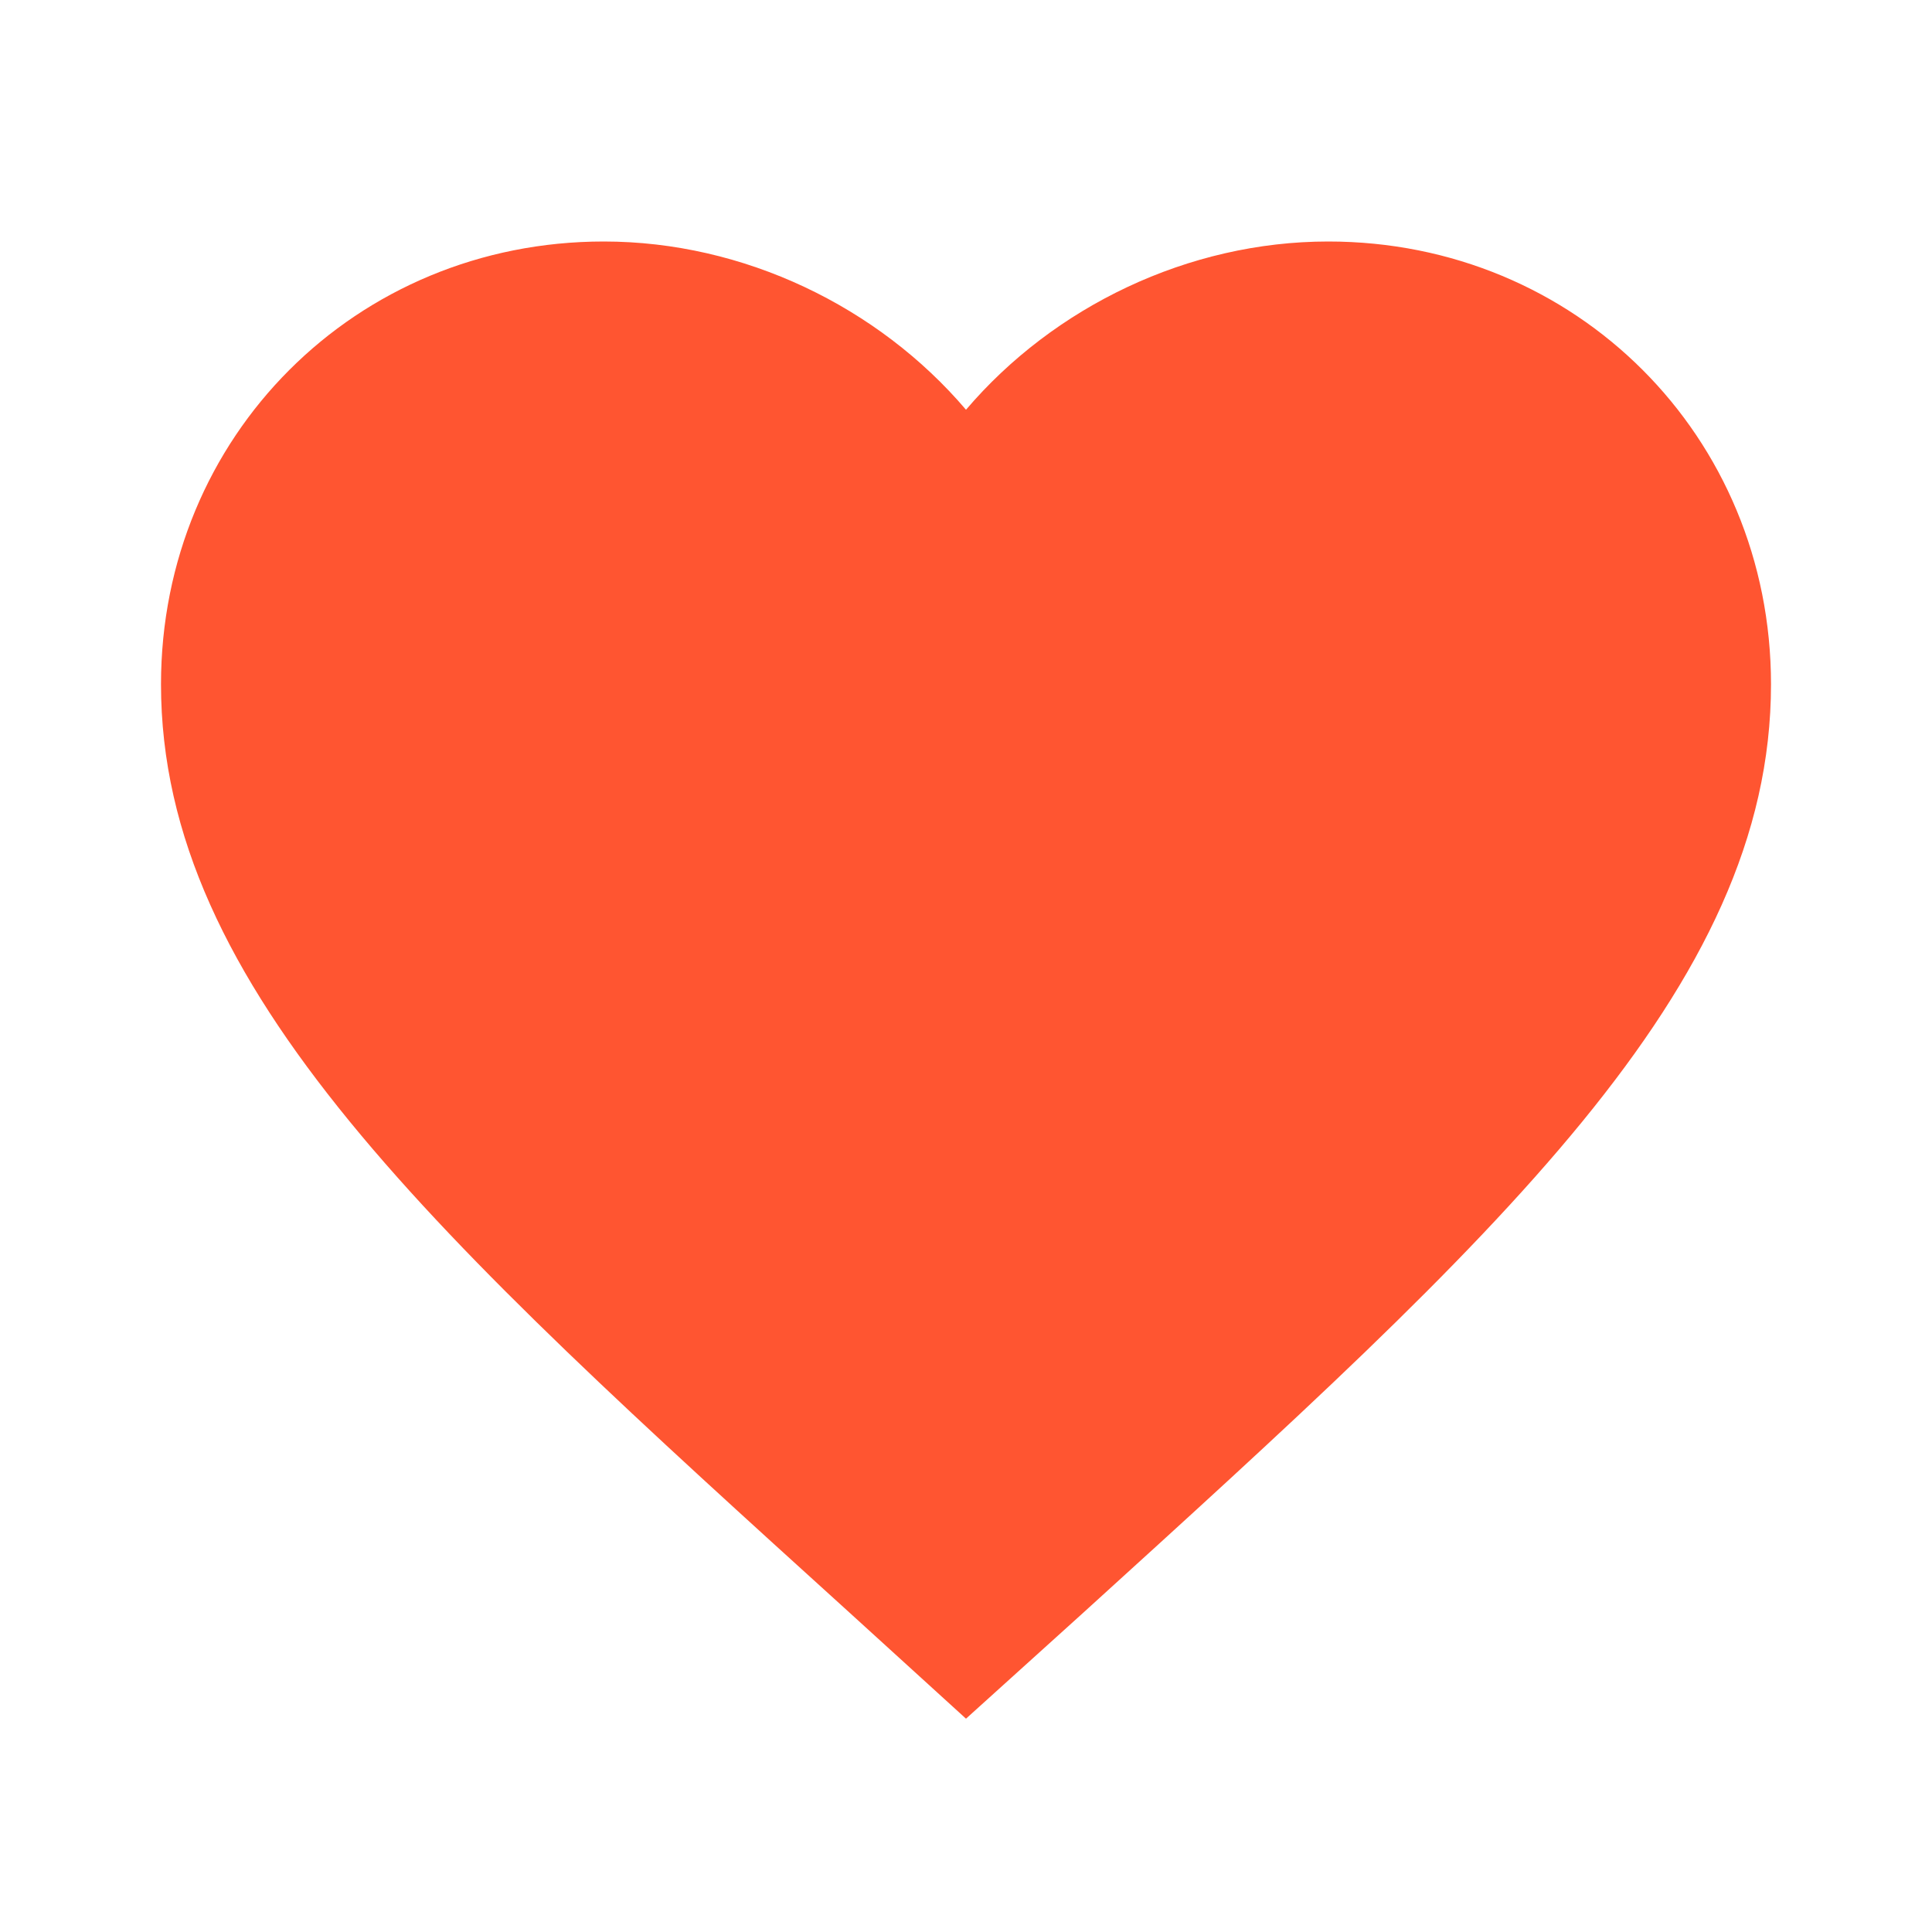
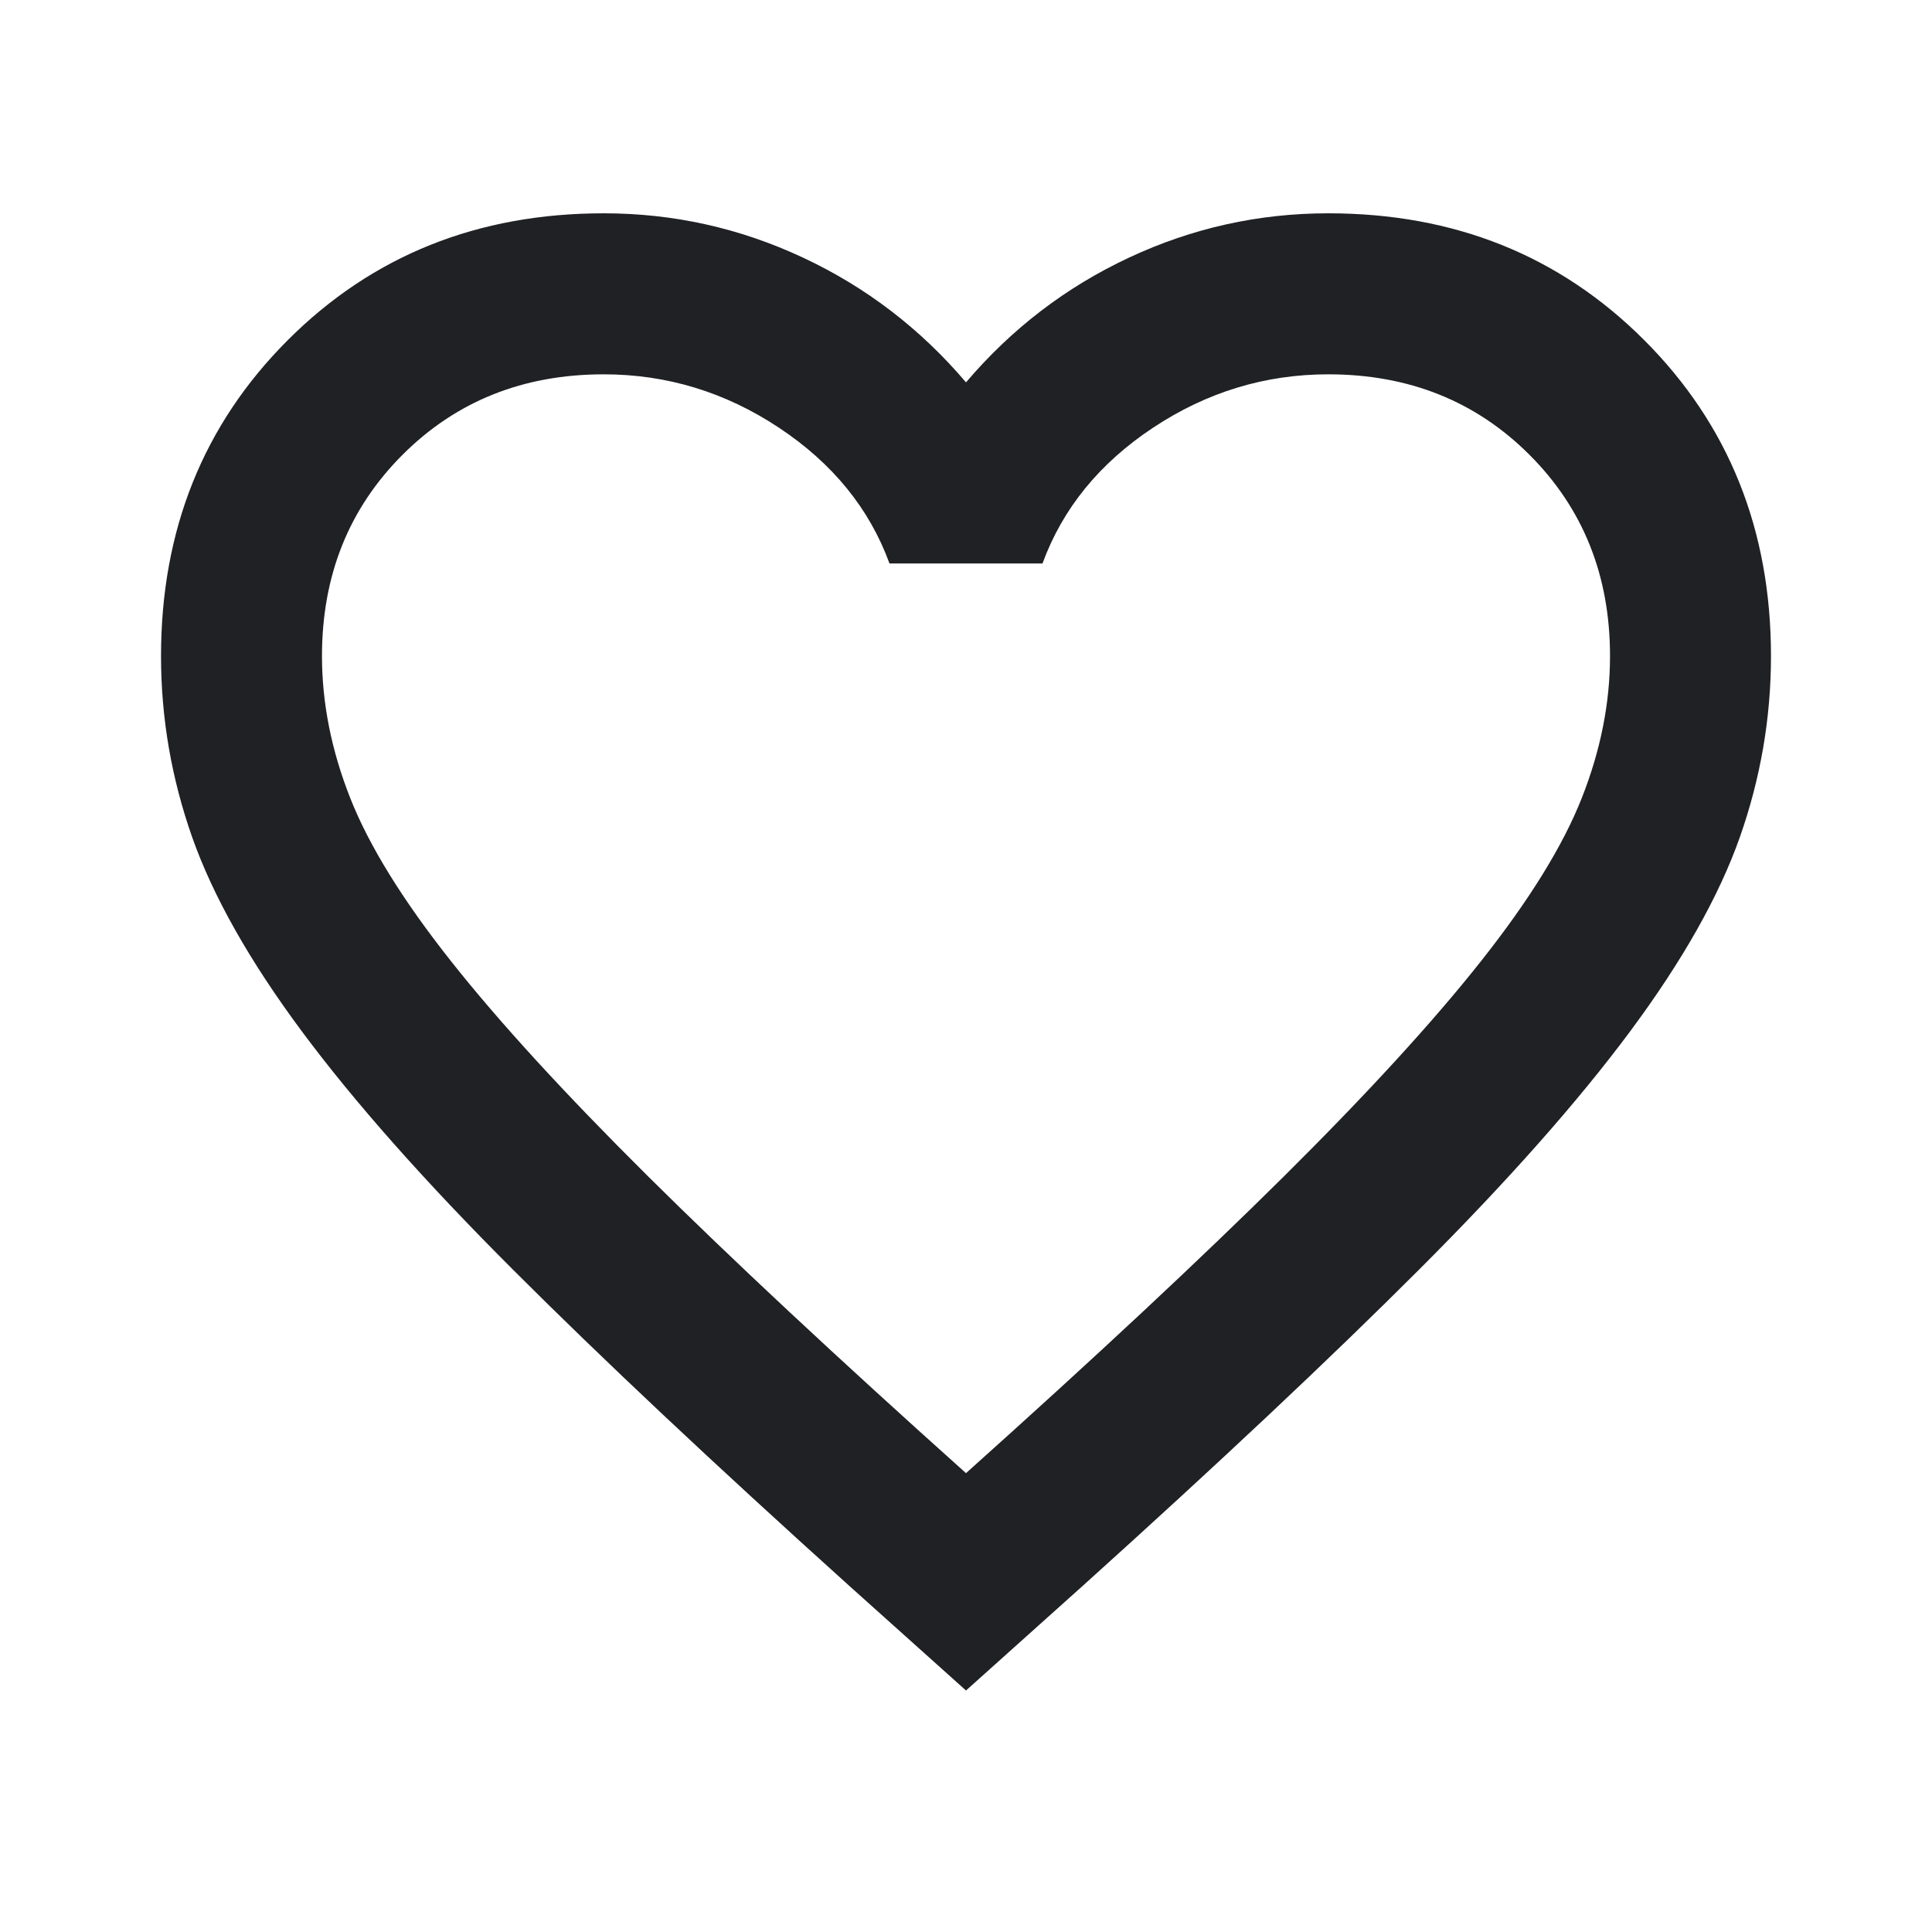
- <svg xmlns="http://www.w3.org/2000/svg" width="24" height="24" viewBox="0 0 24 24" fill="none">
-   <path d="M12 21.35l-1.45-1.32C5.4 15.36 2 12.28 2 8.5 2 5.42 4.42 3 7.5 3c1.74 0 3.41.81 4.5 2.09C13.09 3.81 14.76 3 16.5 3 19.58 3 22 5.42 22 8.5c0 3.78-3.4 6.86-8.55 11.54L12 21.35z" fill="#FF5531" />
+ <svg xmlns="http://www.w3.org/2000/svg" width="32" height="32" viewBox="0 0 32 32" fill="none">
+   <mask id="mask0_heart" style="mask-type:alpha" maskUnits="userSpaceOnUse" x="0" y="0" width="32" height="32">
+     <rect width="32" height="32" fill="#D9D9D9" />
+   </mask>
+   <g mask="url(#mask0_heart)">
+     <path d="M16 28L14.067 26.267C11.822 24.244 9.967 22.5 8.5 21.033C7.033 19.567 5.867 18.25 5 17.083C4.133 15.916 3.528 14.844 3.183 13.867C2.839 12.889 2.667 11.889 2.667 10.867C2.667 8.778 3.367 7.033 4.767 5.633C6.167 4.233 7.911 3.533 10 3.533C11.156 3.533 12.256 3.778 13.3 4.267C14.344 4.755 15.244 5.444 16 6.333C16.756 5.444 17.656 4.755 18.7 4.267C19.744 3.778 20.844 3.533 22 3.533C24.089 3.533 25.833 4.233 27.233 5.633C28.633 7.033 29.333 8.778 29.333 10.867C29.333 11.889 29.161 12.889 28.817 13.867C28.472 14.844 27.867 15.916 27 17.083C26.133 18.25 24.967 19.567 23.5 21.033C22.033 22.5 20.178 24.244 17.933 26.267L16 28ZM16 24.4C18.133 22.489 19.889 20.85 21.267 19.483C22.644 18.116 23.733 16.928 24.533 15.916C25.333 14.905 25.889 14.005 26.2 13.216C26.511 12.428 26.667 11.644 26.667 10.867C26.667 9.533 26.222 8.422 25.333 7.533C24.444 6.644 23.333 6.2 22 6.2C20.956 6.2 19.989 6.494 19.1 7.083C18.211 7.672 17.6 8.422 17.267 9.333H14.733C14.4 8.422 13.789 7.672 12.9 7.083C12.011 6.494 11.044 6.2 10 6.2C8.667 6.2 7.556 6.644 6.667 7.533C5.778 8.422 5.333 9.533 5.333 10.867C5.333 11.644 5.489 12.428 5.8 13.216C6.111 14.005 6.667 14.905 7.467 15.916C8.267 16.928 9.356 18.116 10.733 19.483C12.111 20.85 13.867 22.489 16 24.4Z" fill="#202124" />
+   </g>
</svg>
